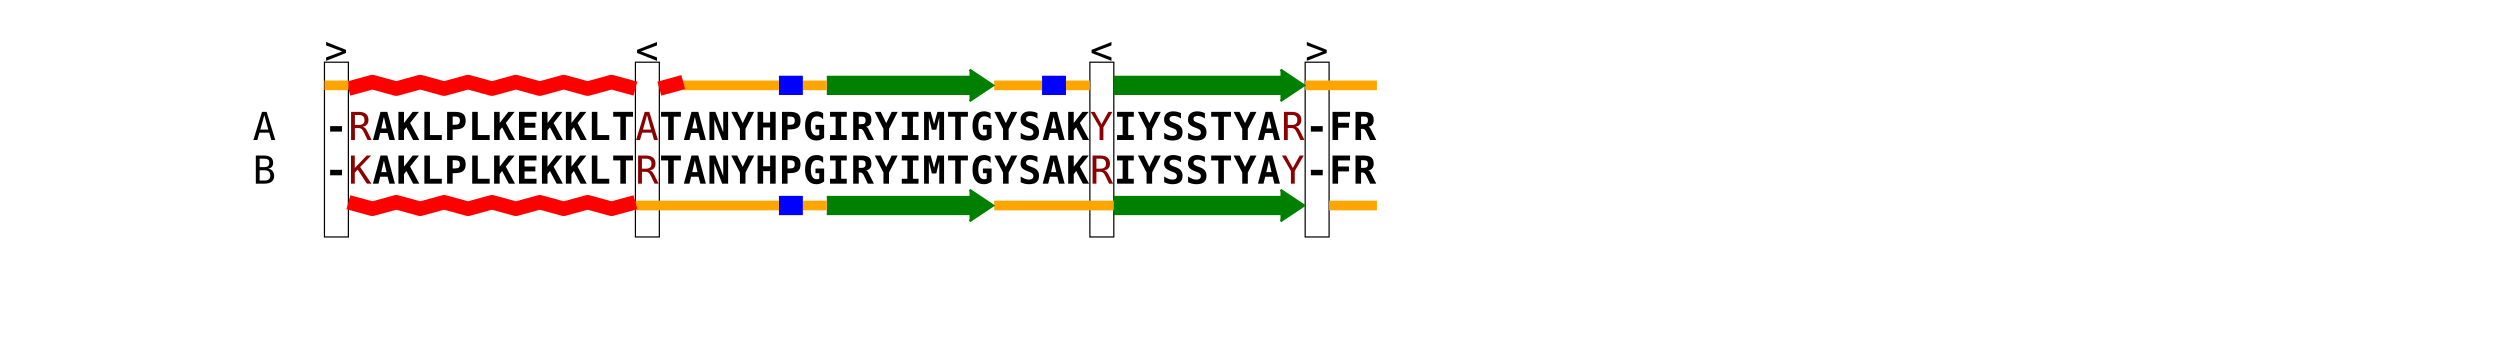
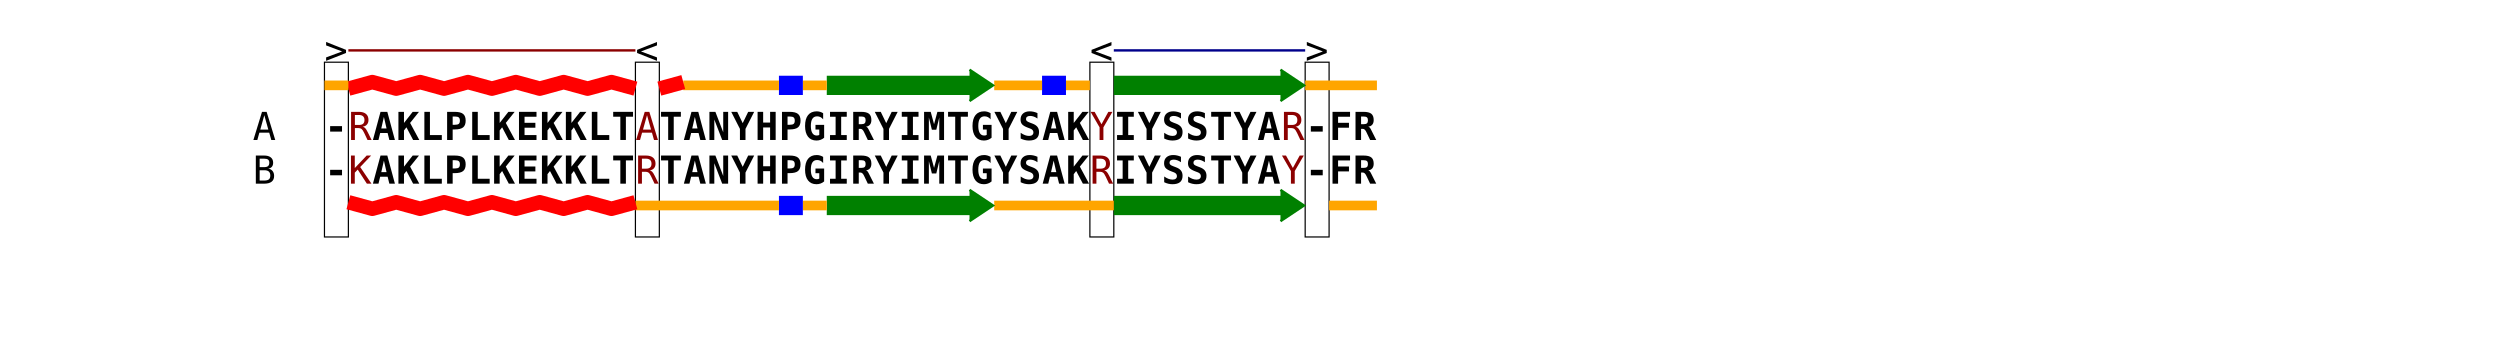
<svg xmlns="http://www.w3.org/2000/svg" xmlns:xlink="http://www.w3.org/1999/xlink" height="144pt" version="1.1" viewBox="0 0 1036.8 144" width="1036.8pt">
  <defs>
    <style type="text/css">*{stroke-linecap:butt;stroke-linejoin:round;}</style>
  </defs>
  <g id="figure_1">
    <g id="patch_1">
      <path d="M 0 144  L 1036.8 144  L 1036.8 0  L 0 0  z " style="fill:none;" />
    </g>
    <g id="axes_1">
      <g id="patch_2">
-         <path clip-path="url(#pa378496149)" d="M 134.56 98.276  L 144.48 98.276  L 144.48 25.796  L 134.56 25.796  z " style="fill:none;stroke:#000000;stroke-linejoin:miter;stroke-width:0.5;" />
+         <path clip-path="url(#pa47499e80f)" d="M 134.56 98.276  L 144.48 98.276  L 144.48 25.796  L 134.56 25.796  z " style="fill:none;stroke:#000000;stroke-linejoin:miter;stroke-width:0.5;" />
      </g>
      <g id="patch_3">
-         <path clip-path="url(#pa378496149)" d="M 263.52 98.276  L 273.44 98.276  L 273.44 25.796  L 263.52 25.796  z " style="fill:none;stroke:#000000;stroke-linejoin:miter;stroke-width:0.5;" />
+         <path clip-path="url(#pa47499e80f)" d="M 263.52 98.276  L 273.44 98.276  L 273.44 25.796  L 263.52 25.796  z " style="fill:none;stroke:#000000;stroke-linejoin:miter;stroke-width:0.5;" />
      </g>
      <g id="patch_4">
-         <path clip-path="url(#pa378496149)" d="M 452 98.276  L 461.92 98.276  L 461.92 25.796  L 452 25.796  z " style="fill:none;stroke:#000000;stroke-linejoin:miter;stroke-width:0.5;" />
+         <path clip-path="url(#pa47499e80f)" d="M 452 98.276  L 461.92 98.276  L 461.92 25.796  L 452 25.796  z " style="fill:none;stroke:#000000;stroke-linejoin:miter;stroke-width:0.5;" />
      </g>
      <g id="patch_5">
-         <path clip-path="url(#pa378496149)" d="M 541.28 98.276  L 551.2 98.276  L 551.2 25.796  L 541.28 25.796  z " style="fill:none;stroke:#000000;stroke-linejoin:miter;stroke-width:0.5;" />
+         <path clip-path="url(#pa47499e80f)" d="M 541.28 98.276  L 551.2 98.276  L 551.2 25.796  L 541.28 25.796  z " style="fill:none;stroke:#000000;stroke-linejoin:miter;stroke-width:0.5;" />
      </g>
      <g id="line2d_1">
-         <path clip-path="url(#pa378496149)" d="M 541.28 35.4  L 571.04 35.4  " style="fill:none;stroke:#ffa500;stroke-width:4;" />
+         <path clip-path="url(#pa47499e80f)" d="M 541.28 35.4  L 571.04 35.4  " style="fill:none;stroke:#ffa500;stroke-width:4;" />
      </g>
      <g id="line2d_2">
-         <path clip-path="url(#pa378496149)" d="M 461.92 35.4  L 531.36 35.4  " style="fill:none;stroke:#008000;stroke-width:8;" />
+         <path clip-path="url(#pa47499e80f)" d="M 461.92 35.4  L 531.36 35.4  " style="fill:none;stroke:#008000;stroke-width:8;" />
      </g>
      <g id="line2d_3">
-         <path clip-path="url(#pa378496149)" d="M 540.784 35.4  " style="fill:none;" />
+         <path clip-path="url(#pa47499e80f)" d="M 540.784 35.4  " style="fill:none;" />
        <defs>
-           <path d="M -9.75 6.5  L 0 0  L -9.75 -6.5  " id="m8d972de859" style="stroke:#008000;stroke-linejoin:miter;" />
+           <path d="M -9.75 6.5  L 0 0  L -9.75 -6.5  " id="mf17915b848" style="stroke:#008000;stroke-linejoin:miter;" />
        </defs>
-         <g clip-path="url(#pa378496149)">
-           <use style="fill:#008000;stroke:#008000;stroke-linejoin:miter;" x="540.784" xlink:href="#m8d972de859" y="35.4" />
+         <g clip-path="url(#pa47499e80f)">
+           <use style="fill:#008000;stroke:#008000;stroke-linejoin:miter;" x="540.784" xlink:href="#mf17915b848" y="35.4" />
        </g>
      </g>
      <g id="line2d_4">
-         <path clip-path="url(#pa378496149)" d="M 442.08 35.4  L 452 35.4  " style="fill:none;stroke:#ffa500;stroke-width:4;" />
+         <path clip-path="url(#pa47499e80f)" d="M 442.08 35.4  L 452 35.4  " style="fill:none;stroke:#ffa500;stroke-width:4;" />
      </g>
      <g id="line2d_5">
-         <path clip-path="url(#pa378496149)" d="M 432.16 35.4  L 442.08 35.4  " style="fill:none;stroke:#0000ff;stroke-width:8;" />
+         <path clip-path="url(#pa47499e80f)" d="M 432.16 35.4  L 442.08 35.4  " style="fill:none;stroke:#0000ff;stroke-width:8;" />
      </g>
      <g id="line2d_6">
-         <path clip-path="url(#pa378496149)" d="M 412.32 35.4  L 432.16 35.4  " style="fill:none;stroke:#ffa500;stroke-width:4;" />
+         <path clip-path="url(#pa47499e80f)" d="M 412.32 35.4  L 432.16 35.4  " style="fill:none;stroke:#ffa500;stroke-width:4;" />
      </g>
      <g id="line2d_7">
-         <path clip-path="url(#pa378496149)" d="M 342.88 35.4  L 402.4 35.4  " style="fill:none;stroke:#008000;stroke-width:8;" />
+         <path clip-path="url(#pa47499e80f)" d="M 342.88 35.4  L 402.4 35.4  " style="fill:none;stroke:#008000;stroke-width:8;" />
      </g>
      <g id="line2d_8">
-         <path clip-path="url(#pa378496149)" d="M 411.824 35.4  " style="fill:none;" />
-         <g clip-path="url(#pa378496149)">
-           <use style="fill:#008000;stroke:#008000;stroke-linejoin:miter;" x="411.824" xlink:href="#m8d972de859" y="35.4" />
+         <path clip-path="url(#pa47499e80f)" d="M 411.824 35.4  " style="fill:none;" />
+         <g clip-path="url(#pa47499e80f)">
+           <use style="fill:#008000;stroke:#008000;stroke-linejoin:miter;" x="411.824" xlink:href="#mf17915b848" y="35.4" />
        </g>
      </g>
      <g id="line2d_9">
-         <path clip-path="url(#pa378496149)" d="M 332.96 35.4  L 342.88 35.4  " style="fill:none;stroke:#ffa500;stroke-width:4;" />
+         <path clip-path="url(#pa47499e80f)" d="M 332.96 35.4  L 342.88 35.4  " style="fill:none;stroke:#ffa500;stroke-width:4;" />
      </g>
      <g id="line2d_10">
-         <path clip-path="url(#pa378496149)" d="M 323.04 35.4  L 332.96 35.4  " style="fill:none;stroke:#0000ff;stroke-width:8;" />
+         <path clip-path="url(#pa47499e80f)" d="M 323.04 35.4  L 332.96 35.4  " style="fill:none;stroke:#0000ff;stroke-width:8;" />
      </g>
      <g id="line2d_11">
-         <path clip-path="url(#pa378496149)" d="M 283.36 35.4  L 323.04 35.4  " style="fill:none;stroke:#ffa500;stroke-width:4;" />
+         <path clip-path="url(#pa47499e80f)" d="M 283.36 35.4  L 323.04 35.4  " style="fill:none;stroke:#ffa500;stroke-width:4;" />
      </g>
      <g id="line2d_12">
-         <path clip-path="url(#pa378496149)" d="M 283.36 34.041  L 273.44 36.759  " style="fill:none;stroke:#ff0000;stroke-width:6;" />
+         <path clip-path="url(#pa47499e80f)" d="M 283.36 34.041  L 273.44 36.759  " style="fill:none;stroke:#ff0000;stroke-width:6;" />
      </g>
      <g id="line2d_13">
-         <path clip-path="url(#pa378496149)" d="M 263.52 36.759  L 253.6 34.041  L 243.68 36.759  L 233.76 34.041  L 223.84 36.759  L 213.92 34.041  L 204 36.759  L 194.08 34.041  L 184.16 36.759  L 174.24 34.041  L 164.32 36.759  L 154.4 34.041  L 144.48 36.759  " style="fill:none;stroke:#ff0000;stroke-width:6;" />
+         <path clip-path="url(#pa47499e80f)" d="M 263.52 36.759  L 253.6 34.041  L 243.68 36.759  L 233.76 34.041  L 223.84 36.759  L 213.92 34.041  L 204 36.759  L 194.08 34.041  L 184.16 36.759  L 174.24 34.041  L 164.32 36.759  L 154.4 34.041  L 144.48 36.759  " style="fill:none;stroke:#ff0000;stroke-width:6;" />
      </g>
      <g id="line2d_14">
-         <path clip-path="url(#pa378496149)" d="M 134.56 35.4  L 144.48 35.4  " style="fill:none;stroke:#ffa500;stroke-width:4;" />
+         <path clip-path="url(#pa47499e80f)" d="M 134.56 35.4  L 144.48 35.4  " style="fill:none;stroke:#ffa500;stroke-width:4;" />
      </g>
      <g id="line2d_15">
-         <path clip-path="url(#pa378496149)" d="M 551.2 85.23  L 571.04 85.23  " style="fill:none;stroke:#ffa500;stroke-width:4;" />
+         <path clip-path="url(#pa47499e80f)" d="M 551.2 85.23  L 571.04 85.23  " style="fill:none;stroke:#ffa500;stroke-width:4;" />
      </g>
      <g id="line2d_16">
-         <path clip-path="url(#pa378496149)" d="M 461.92 85.23  L 531.36 85.23  " style="fill:none;stroke:#008000;stroke-width:8;" />
+         <path clip-path="url(#pa47499e80f)" d="M 461.92 85.23  L 531.36 85.23  " style="fill:none;stroke:#008000;stroke-width:8;" />
      </g>
      <g id="line2d_17">
-         <path clip-path="url(#pa378496149)" d="M 540.784 85.23  " style="fill:none;" />
-         <g clip-path="url(#pa378496149)">
-           <use style="fill:#008000;stroke:#008000;stroke-linejoin:miter;" x="540.784" xlink:href="#m8d972de859" y="85.23" />
+         <path clip-path="url(#pa47499e80f)" d="M 540.784 85.23  " style="fill:none;" />
+         <g clip-path="url(#pa47499e80f)">
+           <use style="fill:#008000;stroke:#008000;stroke-linejoin:miter;" x="540.784" xlink:href="#mf17915b848" y="85.23" />
        </g>
      </g>
      <g id="line2d_18">
-         <path clip-path="url(#pa378496149)" d="M 412.32 85.23  L 461.92 85.23  " style="fill:none;stroke:#ffa500;stroke-width:4;" />
+         <path clip-path="url(#pa47499e80f)" d="M 412.32 85.23  L 461.92 85.23  " style="fill:none;stroke:#ffa500;stroke-width:4;" />
      </g>
      <g id="line2d_19">
-         <path clip-path="url(#pa378496149)" d="M 342.88 85.23  L 402.4 85.23  " style="fill:none;stroke:#008000;stroke-width:8;" />
+         <path clip-path="url(#pa47499e80f)" d="M 342.88 85.23  L 402.4 85.23  " style="fill:none;stroke:#008000;stroke-width:8;" />
      </g>
      <g id="line2d_20">
-         <path clip-path="url(#pa378496149)" d="M 411.824 85.23  " style="fill:none;" />
-         <g clip-path="url(#pa378496149)">
-           <use style="fill:#008000;stroke:#008000;stroke-linejoin:miter;" x="411.824" xlink:href="#m8d972de859" y="85.23" />
+         <path clip-path="url(#pa47499e80f)" d="M 411.824 85.23  " style="fill:none;" />
+         <g clip-path="url(#pa47499e80f)">
+           <use style="fill:#008000;stroke:#008000;stroke-linejoin:miter;" x="411.824" xlink:href="#mf17915b848" y="85.23" />
        </g>
      </g>
      <g id="line2d_21">
-         <path clip-path="url(#pa378496149)" d="M 332.96 85.23  L 342.88 85.23  " style="fill:none;stroke:#ffa500;stroke-width:4;" />
+         <path clip-path="url(#pa47499e80f)" d="M 332.96 85.23  L 342.88 85.23  " style="fill:none;stroke:#ffa500;stroke-width:4;" />
      </g>
      <g id="line2d_22">
-         <path clip-path="url(#pa378496149)" d="M 323.04 85.23  L 332.96 85.23  " style="fill:none;stroke:#0000ff;stroke-width:8;" />
+         <path clip-path="url(#pa47499e80f)" d="M 323.04 85.23  L 332.96 85.23  " style="fill:none;stroke:#0000ff;stroke-width:8;" />
      </g>
      <g id="line2d_23">
-         <path clip-path="url(#pa378496149)" d="M 263.52 85.23  L 323.04 85.23  " style="fill:none;stroke:#ffa500;stroke-width:4;" />
+         <path clip-path="url(#pa47499e80f)" d="M 263.52 85.23  L 323.04 85.23  " style="fill:none;stroke:#ffa500;stroke-width:4;" />
      </g>
      <g id="line2d_24">
-         <path clip-path="url(#pa378496149)" d="M 263.52 83.871  L 253.6 86.589  L 243.68 83.871  L 233.76 86.589  L 223.84 83.871  L 213.92 86.589  L 204 83.871  L 194.08 86.589  L 184.16 83.871  L 174.24 86.589  L 164.32 83.871  L 154.4 86.589  L 144.48 83.871  " style="fill:none;stroke:#ff0000;stroke-width:6;" />
+         <path clip-path="url(#pa47499e80f)" d="M 263.52 83.871  L 253.6 86.589  L 243.68 83.871  L 233.76 86.589  L 223.84 83.871  L 213.92 86.589  L 204 83.871  L 194.08 86.589  L 184.16 83.871  L 174.24 86.589  L 164.32 83.871  L 154.4 86.589  L 144.48 83.871  " style="fill:none;stroke:#ff0000;stroke-width:6;" />
+       </g>
+       <g id="line2d_25">
+         <path clip-path="url(#pa47499e80f)" d="M 144.48 20.904  L 263.52 20.904  " style="fill:none;stroke:#8b0000;" />
+       </g>
+       <g id="line2d_26">
+         <path clip-path="url(#pa47499e80f)" d="M 461.92 20.904  L 541.28 20.904  " style="fill:none;stroke:#00008b;" />
      </g>
      <g id="text_1">
        <g transform="translate(104.8 58.05)scale(0.16 -0.16)">
          <defs>
            <path d="M 30.078 64.203  L 19.672 26.906  L 40.484 26.906  z M 24.125 72.906  L 36.078 72.906  L 58.406 0  L 48.188 0  L 42.828 19  L 17.281 19  L 12.016 0  L 1.812 0  z " id="DejaVuSansMono-65" />
          </defs>
          <use xlink:href="#DejaVuSansMono-65" />
        </g>
      </g>
      <g id="text_2">
        <g transform="translate(134.56 58.05)scale(0.16 -0.16)">
          <defs>
            <path d="M 14.703 35.891  L 45.516 35.891  L 45.516 21.688  L 14.703 21.688  z " id="DejaVuSansMono-Bold-45" />
          </defs>
          <use xlink:href="#DejaVuSansMono-Bold-45" />
        </g>
      </g>
      <g id="text_3">
        <g style="fill:#8b0000;" transform="translate(144.48 58.05)scale(0.16 -0.16)">
          <defs>
            <path d="M 37.109 34.422  Q 40.922 33.453 43.609 30.734  Q 46.297 28.031 50.297 19.922  L 60.203 0  L 49.609 0  L 40.922 18.406  Q 37.156 26.266 34.156 28.531  Q 31.156 30.812 26.312 30.812  L 16.891 30.812  L 16.891 0  L 6.984 0  L 6.984 72.906  L 27.297 72.906  Q 39.312 72.906 45.703 67.484  Q 52.094 62.062 52.094 51.812  Q 52.094 44.578 48.156 40.016  Q 44.234 35.453 37.109 34.422  z M 16.891 64.797  L 16.891 38.922  L 27.688 38.922  Q 34.766 38.922 38.234 42.094  Q 41.703 45.266 41.703 51.812  Q 41.703 58.109 38.016 61.453  Q 34.328 64.797 27.297 64.797  z " id="DejaVuSansMono-82" />
          </defs>
          <use xlink:href="#DejaVuSansMono-82" />
        </g>
      </g>
      <g id="text_4">
        <g transform="translate(154.4 58.05)scale(0.16 -0.16)">
          <defs>
            <path d="M 30.078 59.719  L 23.297 29.891  L 36.922 29.891  z M 21.297 72.906  L 38.922 72.906  L 58.594 0  L 44.188 0  L 39.703 18.016  L 20.406 18.016  L 16.016 0  L 1.609 0  z " id="DejaVuSansMono-Bold-65" />
          </defs>
          <use xlink:href="#DejaVuSansMono-Bold-65" />
        </g>
      </g>
      <g id="text_5">
        <g transform="translate(164.32 58.05)scale(0.16 -0.16)">
          <defs>
            <path d="M 5.719 72.906  L 20.125 72.906  L 20.125 44.094  L 42.672 72.906  L 58.984 72.906  L 35.984 44.188  L 59.812 0  L 43.797 0  L 26.516 32.812  L 20.125 24.703  L 20.125 0  L 5.719 0  z " id="DejaVuSansMono-Bold-75" />
          </defs>
          <use xlink:href="#DejaVuSansMono-Bold-75" />
        </g>
      </g>
      <g id="text_6">
        <g transform="translate(174.24 58.05)scale(0.16 -0.16)">
          <defs>
            <path d="M 10.984 0  L 10.984 72.906  L 25.391 72.906  L 25.391 12.703  L 56.203 12.703  L 56.203 0  z " id="DejaVuSansMono-Bold-76" />
          </defs>
          <use xlink:href="#DejaVuSansMono-Bold-76" />
        </g>
      </g>
      <g id="text_7">
        <g transform="translate(184.16 58.05)scale(0.16 -0.16)">
          <defs>
            <path d="M 22.312 60.797  L 22.312 39.406  L 28.219 39.406  Q 35.297 39.406 38.156 41.797  Q 41.016 44.188 41.016 50.094  Q 41.016 56 38.156 58.391  Q 35.297 60.797 28.219 60.797  z M 7.906 72.906  L 27.688 72.906  Q 42.781 72.906 49.391 67.531  Q 56 62.156 56 50.094  Q 56 38.031 49.391 32.656  Q 42.781 27.297 27.688 27.297  L 22.312 27.297  L 22.312 0  L 7.906 0  z " id="DejaVuSansMono-Bold-80" />
          </defs>
          <use xlink:href="#DejaVuSansMono-Bold-80" />
        </g>
      </g>
      <g id="text_8">
        <g transform="translate(194.08 58.05)scale(0.16 -0.16)">
          <use xlink:href="#DejaVuSansMono-Bold-76" />
        </g>
      </g>
      <g id="text_9">
        <g transform="translate(204 58.05)scale(0.16 -0.16)">
          <use xlink:href="#DejaVuSansMono-Bold-75" />
        </g>
      </g>
      <g id="text_10">
        <g transform="translate(213.92 58.05)scale(0.16 -0.16)">
          <defs>
            <path d="M 53.609 0  L 8.203 0  L 8.203 72.906  L 53.609 72.906  L 53.609 60.203  L 22.609 60.203  L 22.609 44.484  L 50.688 44.484  L 50.688 31.781  L 22.609 31.781  L 22.609 12.703  L 53.609 12.703  z " id="DejaVuSansMono-Bold-69" />
          </defs>
          <use xlink:href="#DejaVuSansMono-Bold-69" />
        </g>
      </g>
      <g id="text_11">
        <g transform="translate(223.84 58.05)scale(0.16 -0.16)">
          <use xlink:href="#DejaVuSansMono-Bold-75" />
        </g>
      </g>
      <g id="text_12">
        <g transform="translate(233.76 58.05)scale(0.16 -0.16)">
          <use xlink:href="#DejaVuSansMono-Bold-75" />
        </g>
      </g>
      <g id="text_13">
        <g transform="translate(243.68 58.05)scale(0.16 -0.16)">
          <use xlink:href="#DejaVuSansMono-Bold-76" />
        </g>
      </g>
      <g id="text_14">
        <g transform="translate(253.6 58.05)scale(0.16 -0.16)">
          <defs>
            <path d="M 37.312 0  L 22.906 0  L 22.906 60.297  L 4.391 60.297  L 4.391 72.906  L 55.812 72.906  L 55.812 60.297  L 37.312 60.297  z " id="DejaVuSansMono-Bold-84" />
          </defs>
          <use xlink:href="#DejaVuSansMono-Bold-84" />
        </g>
      </g>
      <g id="text_15">
        <g style="fill:#8b0000;" transform="translate(263.52 58.05)scale(0.16 -0.16)">
          <use xlink:href="#DejaVuSansMono-65" />
        </g>
      </g>
      <g id="text_16">
        <g transform="translate(273.44 58.05)scale(0.16 -0.16)">
          <use xlink:href="#DejaVuSansMono-Bold-84" />
        </g>
      </g>
      <g id="text_17">
        <g transform="translate(283.36 58.05)scale(0.16 -0.16)">
          <use xlink:href="#DejaVuSansMono-Bold-65" />
        </g>
      </g>
      <g id="text_18">
        <g transform="translate(293.28 58.05)scale(0.16 -0.16)">
          <defs>
            <path d="M 5.812 72.906  L 21.297 72.906  L 41.609 19.922  L 41.609 72.906  L 54.297 72.906  L 54.297 0  L 38.922 0  L 18.5 52.984  L 18.5 0  L 5.812 0  z " id="DejaVuSansMono-Bold-78" />
          </defs>
          <use xlink:href="#DejaVuSansMono-Bold-78" />
        </g>
      </g>
      <g id="text_19">
        <g transform="translate(303.2 58.05)scale(0.16 -0.16)">
          <defs>
            <path d="M 0.391 72.906  L 15.922 72.906  L 30.078 43.609  L 44.281 72.906  L 59.812 72.906  L 37.312 28.719  L 37.312 0  L 22.906 0  L 22.906 28.719  z " id="DejaVuSansMono-Bold-89" />
          </defs>
          <use xlink:href="#DejaVuSansMono-Bold-89" />
        </g>
      </g>
      <g id="text_20">
        <g transform="translate(313.12 58.05)scale(0.16 -0.16)">
          <defs>
            <path d="M 6.688 72.906  L 21.094 72.906  L 21.094 45.125  L 39.109 45.125  L 39.109 72.906  L 53.516 72.906  L 53.516 0  L 39.109 0  L 39.109 32.422  L 21.094 32.422  L 21.094 0  L 6.688 0  z " id="DejaVuSansMono-Bold-72" />
          </defs>
          <use xlink:href="#DejaVuSansMono-Bold-72" />
        </g>
      </g>
      <g id="text_21">
        <g transform="translate(323.04 58.05)scale(0.16 -0.16)">
          <use xlink:href="#DejaVuSansMono-Bold-80" />
        </g>
      </g>
      <g id="text_22">
        <g transform="translate(332.96 58.05)scale(0.16 -0.16)">
          <defs>
            <path d="M 42.578 13.188  L 42.578 27.094  L 32.719 27.094  L 32.719 39.203  L 55.172 39.203  L 55.172 5.812  Q 51.031 2.25 46.016 0.406  Q 41.016 -1.422 35.297 -1.422  Q 21.141 -1.422 13.422 8.422  Q 5.719 18.266 5.719 36.375  Q 5.719 54.781 13.5 64.5  Q 21.297 74.219 35.984 74.219  Q 40.375 74.219 44.625 72.969  Q 48.875 71.734 52.594 69.391  L 52.594 53.422  Q 49.562 57.328 45.625 59.297  Q 41.703 61.281 37.016 61.281  Q 28.812 61.281 24.75 55.094  Q 20.703 48.922 20.703 36.375  Q 20.703 24.219 24.609 17.875  Q 28.516 11.531 35.984 11.531  Q 38.234 11.531 39.891 11.938  Q 41.547 12.359 42.578 13.188  z " id="DejaVuSansMono-Bold-71" />
          </defs>
          <use xlink:href="#DejaVuSansMono-Bold-71" />
        </g>
      </g>
      <g id="text_23">
        <g transform="translate(342.88 58.05)scale(0.16 -0.16)">
          <defs>
            <path d="M 8.406 60.203  L 8.406 72.906  L 51.812 72.906  L 51.812 60.203  L 37.312 60.203  L 37.312 12.703  L 51.812 12.703  L 51.812 0  L 8.406 0  L 8.406 12.703  L 22.906 12.703  L 22.906 60.203  z " id="DejaVuSansMono-Bold-73" />
          </defs>
          <use xlink:href="#DejaVuSansMono-Bold-73" />
        </g>
      </g>
      <g id="text_24">
        <g transform="translate(352.8 58.05)scale(0.16 -0.16)">
          <defs>
            <path d="M 39.406 34.422  Q 41.547 33.984 43.141 32.391  Q 44.734 30.812 47.016 26.219  L 60.203 0  L 44.391 0  L 35.594 18.406  Q 35.203 19.188 34.578 20.562  Q 30.719 28.812 25.484 28.812  L 20.906 28.812  L 20.906 0  L 6.5 0  L 6.5 72.906  L 27.297 72.906  Q 41.359 72.906 47.484 67.922  Q 53.609 62.938 53.609 51.703  Q 53.609 44.188 49.953 39.734  Q 46.297 35.297 39.406 34.422  z M 20.906 60.797  L 20.906 40.922  L 27.688 40.922  Q 33.594 40.922 36.156 43.234  Q 38.719 45.562 38.719 50.875  Q 38.719 56.203 36.172 58.5  Q 33.641 60.797 27.688 60.797  z " id="DejaVuSansMono-Bold-82" />
          </defs>
          <use xlink:href="#DejaVuSansMono-Bold-82" />
        </g>
      </g>
      <g id="text_25">
        <g transform="translate(362.72 58.05)scale(0.16 -0.16)">
          <use xlink:href="#DejaVuSansMono-Bold-89" />
        </g>
      </g>
      <g id="text_26">
        <g transform="translate(372.64 58.05)scale(0.16 -0.16)">
          <use xlink:href="#DejaVuSansMono-Bold-73" />
        </g>
      </g>
      <g id="text_27">
        <g transform="translate(382.56 58.05)scale(0.16 -0.16)">
          <defs>
            <path d="M 4.203 72.906  L 21.391 72.906  L 30.078 40.922  L 38.719 72.906  L 56 72.906  L 56 0  L 43.609 0  L 43.609 58.406  L 35.891 26.516  L 24.422 26.516  L 16.609 58.406  L 16.609 0  L 4.203 0  z " id="DejaVuSansMono-Bold-77" />
          </defs>
          <use xlink:href="#DejaVuSansMono-Bold-77" />
        </g>
      </g>
      <g id="text_28">
        <g transform="translate(392.48 58.05)scale(0.16 -0.16)">
          <use xlink:href="#DejaVuSansMono-Bold-84" />
        </g>
      </g>
      <g id="text_29">
        <g transform="translate(402.4 58.05)scale(0.16 -0.16)">
          <use xlink:href="#DejaVuSansMono-Bold-71" />
        </g>
      </g>
      <g id="text_30">
        <g transform="translate(412.32 58.05)scale(0.16 -0.16)">
          <use xlink:href="#DejaVuSansMono-Bold-89" />
        </g>
      </g>
      <g id="text_31">
        <g transform="translate(422.24 58.05)scale(0.16 -0.16)">
          <defs>
            <path d="M 24.906 31.984  Q 14.016 36.141 10.156 40.703  Q 6.297 45.266 6.297 52.984  Q 6.297 62.891 12.641 68.547  Q 19 74.219 30.078 74.219  Q 35.109 74.219 40.141 73.062  Q 45.172 71.922 50.094 69.672  L 50.094 55.609  Q 45.453 58.891 40.672 60.594  Q 35.891 62.312 31.203 62.312  Q 25.984 62.312 23.188 60.203  Q 20.406 58.109 20.406 54.203  Q 20.406 51.172 22.438 49.188  Q 24.469 47.219 30.906 44.828  L 37.109 42.484  Q 45.906 39.266 50.047 33.938  Q 54.203 28.609 54.203 20.516  Q 54.203 9.469 47.672 4.016  Q 41.156 -1.422 27.984 -1.422  Q 22.562 -1.422 17.109 -0.125  Q 11.672 1.172 6.594 3.719  L 6.594 18.609  Q 12.359 14.5 17.75 12.5  Q 23.141 10.5 28.422 10.5  Q 33.734 10.5 36.656 12.906  Q 39.594 15.328 39.594 19.672  Q 39.594 22.953 37.641 25.406  Q 35.688 27.875 31.984 29.297  z " id="DejaVuSansMono-Bold-83" />
          </defs>
          <use xlink:href="#DejaVuSansMono-Bold-83" />
        </g>
      </g>
      <g id="text_32">
        <g transform="translate(432.16 58.05)scale(0.16 -0.16)">
          <use xlink:href="#DejaVuSansMono-Bold-65" />
        </g>
      </g>
      <g id="text_33">
        <g transform="translate(442.08 58.05)scale(0.16 -0.16)">
          <use xlink:href="#DejaVuSansMono-Bold-75" />
        </g>
      </g>
      <g id="text_34">
        <g style="fill:#8b0000;" transform="translate(452 58.05)scale(0.16 -0.16)">
          <defs>
            <path d="M 1.812 72.906  L 12.312 72.906  L 30.078 40.719  L 47.797 72.906  L 58.406 72.906  L 35.016 32.719  L 35.016 0  L 25.094 0  L 25.094 32.719  z " id="DejaVuSansMono-89" />
          </defs>
          <use xlink:href="#DejaVuSansMono-89" />
        </g>
      </g>
      <g id="text_35">
        <g transform="translate(461.92 58.05)scale(0.16 -0.16)">
          <use xlink:href="#DejaVuSansMono-Bold-73" />
        </g>
      </g>
      <g id="text_36">
        <g transform="translate(471.84 58.05)scale(0.16 -0.16)">
          <use xlink:href="#DejaVuSansMono-Bold-89" />
        </g>
      </g>
      <g id="text_37">
        <g transform="translate(481.76 58.05)scale(0.16 -0.16)">
          <use xlink:href="#DejaVuSansMono-Bold-83" />
        </g>
      </g>
      <g id="text_38">
        <g transform="translate(491.68 58.05)scale(0.16 -0.16)">
          <use xlink:href="#DejaVuSansMono-Bold-83" />
        </g>
      </g>
      <g id="text_39">
        <g transform="translate(501.6 58.05)scale(0.16 -0.16)">
          <use xlink:href="#DejaVuSansMono-Bold-84" />
        </g>
      </g>
      <g id="text_40">
        <g transform="translate(511.52 58.05)scale(0.16 -0.16)">
          <use xlink:href="#DejaVuSansMono-Bold-89" />
        </g>
      </g>
      <g id="text_41">
        <g transform="translate(521.44 58.05)scale(0.16 -0.16)">
          <use xlink:href="#DejaVuSansMono-Bold-65" />
        </g>
      </g>
      <g id="text_42">
        <g style="fill:#8b0000;" transform="translate(531.36 58.05)scale(0.16 -0.16)">
          <use xlink:href="#DejaVuSansMono-82" />
        </g>
      </g>
      <g id="text_43">
        <g transform="translate(541.28 58.05)scale(0.16 -0.16)">
          <use xlink:href="#DejaVuSansMono-Bold-45" />
        </g>
      </g>
      <g id="text_44">
        <g transform="translate(551.2 58.05)scale(0.16 -0.16)">
          <defs>
            <path d="M 54.297 60.203  L 23.297 60.203  L 23.297 44.484  L 51.516 44.484  L 51.516 31.781  L 23.297 31.781  L 23.297 0  L 8.891 0  L 8.891 72.906  L 54.297 72.906  z " id="DejaVuSansMono-Bold-70" />
          </defs>
          <use xlink:href="#DejaVuSansMono-Bold-70" />
        </g>
      </g>
      <g id="text_45">
        <g transform="translate(561.12 58.05)scale(0.16 -0.16)">
          <use xlink:href="#DejaVuSansMono-Bold-82" />
        </g>
      </g>
      <g id="text_46">
        <g transform="translate(104.8 76.17)scale(0.16 -0.16)">
          <defs>
            <path d="M 18.016 34.812  L 18.016 8.109  L 29.688 8.109  Q 38.281 8.109 41.938 11.109  Q 45.609 14.109 45.609 21  Q 45.609 28.125 41.75 31.469  Q 37.891 34.812 29.688 34.812  z M 18.016 64.797  L 18.016 42.828  L 29.5 42.828  Q 36.625 42.828 39.812 45.562  Q 43.016 48.297 43.016 54.391  Q 43.016 59.906 39.859 62.344  Q 36.719 64.797 29.5 64.797  z M 8.109 72.906  L 29.688 72.906  Q 40.875 72.906 46.922 68.062  Q 52.984 63.234 52.984 54.391  Q 52.984 47.703 49.781 43.844  Q 46.578 39.984 40.188 39.016  Q 47.359 37.938 51.438 32.875  Q 55.516 27.828 55.516 20.016  Q 55.516 10.109 49.016 5.047  Q 42.531 0 29.688 0  L 8.109 0  z " id="DejaVuSansMono-66" />
          </defs>
          <use xlink:href="#DejaVuSansMono-66" />
        </g>
      </g>
      <g id="text_47">
        <g transform="translate(134.56 76.17)scale(0.16 -0.16)">
          <use xlink:href="#DejaVuSansMono-Bold-45" />
        </g>
      </g>
      <g id="text_48">
        <g style="fill:#8b0000;" transform="translate(144.48 76.17)scale(0.16 -0.16)">
          <defs>
            <path d="M 6.688 72.906  L 16.609 72.906  L 16.609 40.484  L 47.406 72.906  L 58.984 72.906  L 30.609 43.109  L 59.812 0  L 47.906 0  L 24.125 36.531  L 16.609 28.516  L 16.609 0  L 6.688 0  z " id="DejaVuSansMono-75" />
          </defs>
          <use xlink:href="#DejaVuSansMono-75" />
        </g>
      </g>
      <g id="text_49">
        <g transform="translate(154.4 76.17)scale(0.16 -0.16)">
          <use xlink:href="#DejaVuSansMono-Bold-65" />
        </g>
      </g>
      <g id="text_50">
        <g transform="translate(164.32 76.17)scale(0.16 -0.16)">
          <use xlink:href="#DejaVuSansMono-Bold-75" />
        </g>
      </g>
      <g id="text_51">
        <g transform="translate(174.24 76.17)scale(0.16 -0.16)">
          <use xlink:href="#DejaVuSansMono-Bold-76" />
        </g>
      </g>
      <g id="text_52">
        <g transform="translate(184.16 76.17)scale(0.16 -0.16)">
          <use xlink:href="#DejaVuSansMono-Bold-80" />
        </g>
      </g>
      <g id="text_53">
        <g transform="translate(194.08 76.17)scale(0.16 -0.16)">
          <use xlink:href="#DejaVuSansMono-Bold-76" />
        </g>
      </g>
      <g id="text_54">
        <g transform="translate(204 76.17)scale(0.16 -0.16)">
          <use xlink:href="#DejaVuSansMono-Bold-75" />
        </g>
      </g>
      <g id="text_55">
        <g transform="translate(213.92 76.17)scale(0.16 -0.16)">
          <use xlink:href="#DejaVuSansMono-Bold-69" />
        </g>
      </g>
      <g id="text_56">
        <g transform="translate(223.84 76.17)scale(0.16 -0.16)">
          <use xlink:href="#DejaVuSansMono-Bold-75" />
        </g>
      </g>
      <g id="text_57">
        <g transform="translate(233.76 76.17)scale(0.16 -0.16)">
          <use xlink:href="#DejaVuSansMono-Bold-75" />
        </g>
      </g>
      <g id="text_58">
        <g transform="translate(243.68 76.17)scale(0.16 -0.16)">
          <use xlink:href="#DejaVuSansMono-Bold-76" />
        </g>
      </g>
      <g id="text_59">
        <g transform="translate(253.6 76.17)scale(0.16 -0.16)">
          <use xlink:href="#DejaVuSansMono-Bold-84" />
        </g>
      </g>
      <g id="text_60">
        <g style="fill:#8b0000;" transform="translate(263.52 76.17)scale(0.16 -0.16)">
          <use xlink:href="#DejaVuSansMono-82" />
        </g>
      </g>
      <g id="text_61">
        <g transform="translate(273.44 76.17)scale(0.16 -0.16)">
          <use xlink:href="#DejaVuSansMono-Bold-84" />
        </g>
      </g>
      <g id="text_62">
        <g transform="translate(283.36 76.17)scale(0.16 -0.16)">
          <use xlink:href="#DejaVuSansMono-Bold-65" />
        </g>
      </g>
      <g id="text_63">
        <g transform="translate(293.28 76.17)scale(0.16 -0.16)">
          <use xlink:href="#DejaVuSansMono-Bold-78" />
        </g>
      </g>
      <g id="text_64">
        <g transform="translate(303.2 76.17)scale(0.16 -0.16)">
          <use xlink:href="#DejaVuSansMono-Bold-89" />
        </g>
      </g>
      <g id="text_65">
        <g transform="translate(313.12 76.17)scale(0.16 -0.16)">
          <use xlink:href="#DejaVuSansMono-Bold-72" />
        </g>
      </g>
      <g id="text_66">
        <g transform="translate(323.04 76.17)scale(0.16 -0.16)">
          <use xlink:href="#DejaVuSansMono-Bold-80" />
        </g>
      </g>
      <g id="text_67">
        <g transform="translate(332.96 76.17)scale(0.16 -0.16)">
          <use xlink:href="#DejaVuSansMono-Bold-71" />
        </g>
      </g>
      <g id="text_68">
        <g transform="translate(342.88 76.17)scale(0.16 -0.16)">
          <use xlink:href="#DejaVuSansMono-Bold-73" />
        </g>
      </g>
      <g id="text_69">
        <g transform="translate(352.8 76.17)scale(0.16 -0.16)">
          <use xlink:href="#DejaVuSansMono-Bold-82" />
        </g>
      </g>
      <g id="text_70">
        <g transform="translate(362.72 76.17)scale(0.16 -0.16)">
          <use xlink:href="#DejaVuSansMono-Bold-89" />
        </g>
      </g>
      <g id="text_71">
        <g transform="translate(372.64 76.17)scale(0.16 -0.16)">
          <use xlink:href="#DejaVuSansMono-Bold-73" />
        </g>
      </g>
      <g id="text_72">
        <g transform="translate(382.56 76.17)scale(0.16 -0.16)">
          <use xlink:href="#DejaVuSansMono-Bold-77" />
        </g>
      </g>
      <g id="text_73">
        <g transform="translate(392.48 76.17)scale(0.16 -0.16)">
          <use xlink:href="#DejaVuSansMono-Bold-84" />
        </g>
      </g>
      <g id="text_74">
        <g transform="translate(402.4 76.17)scale(0.16 -0.16)">
          <use xlink:href="#DejaVuSansMono-Bold-71" />
        </g>
      </g>
      <g id="text_75">
        <g transform="translate(412.32 76.17)scale(0.16 -0.16)">
          <use xlink:href="#DejaVuSansMono-Bold-89" />
        </g>
      </g>
      <g id="text_76">
        <g transform="translate(422.24 76.17)scale(0.16 -0.16)">
          <use xlink:href="#DejaVuSansMono-Bold-83" />
        </g>
      </g>
      <g id="text_77">
        <g transform="translate(432.16 76.17)scale(0.16 -0.16)">
          <use xlink:href="#DejaVuSansMono-Bold-65" />
        </g>
      </g>
      <g id="text_78">
        <g transform="translate(442.08 76.17)scale(0.16 -0.16)">
          <use xlink:href="#DejaVuSansMono-Bold-75" />
        </g>
      </g>
      <g id="text_79">
        <g style="fill:#8b0000;" transform="translate(452 76.17)scale(0.16 -0.16)">
          <use xlink:href="#DejaVuSansMono-82" />
        </g>
      </g>
      <g id="text_80">
        <g transform="translate(461.92 76.17)scale(0.16 -0.16)">
          <use xlink:href="#DejaVuSansMono-Bold-73" />
        </g>
      </g>
      <g id="text_81">
        <g transform="translate(471.84 76.17)scale(0.16 -0.16)">
          <use xlink:href="#DejaVuSansMono-Bold-89" />
        </g>
      </g>
      <g id="text_82">
        <g transform="translate(481.76 76.17)scale(0.16 -0.16)">
          <use xlink:href="#DejaVuSansMono-Bold-83" />
        </g>
      </g>
      <g id="text_83">
        <g transform="translate(491.68 76.17)scale(0.16 -0.16)">
          <use xlink:href="#DejaVuSansMono-Bold-83" />
        </g>
      </g>
      <g id="text_84">
        <g transform="translate(501.6 76.17)scale(0.16 -0.16)">
          <use xlink:href="#DejaVuSansMono-Bold-84" />
        </g>
      </g>
      <g id="text_85">
        <g transform="translate(511.52 76.17)scale(0.16 -0.16)">
          <use xlink:href="#DejaVuSansMono-Bold-89" />
        </g>
      </g>
      <g id="text_86">
        <g transform="translate(521.44 76.17)scale(0.16 -0.16)">
          <use xlink:href="#DejaVuSansMono-Bold-65" />
        </g>
      </g>
      <g id="text_87">
        <g style="fill:#8b0000;" transform="translate(531.36 76.17)scale(0.16 -0.16)">
          <use xlink:href="#DejaVuSansMono-89" />
        </g>
      </g>
      <g id="text_88">
        <g transform="translate(541.28 76.17)scale(0.16 -0.16)">
          <use xlink:href="#DejaVuSansMono-Bold-45" />
        </g>
      </g>
      <g id="text_89">
        <g transform="translate(551.2 76.17)scale(0.16 -0.16)">
          <use xlink:href="#DejaVuSansMono-Bold-70" />
        </g>
      </g>
      <g id="text_90">
        <g transform="translate(561.12 76.17)scale(0.16 -0.16)">
          <use xlink:href="#DejaVuSansMono-Bold-82" />
        </g>
      </g>
      <g id="text_91">
        <g transform="translate(134.56 26.34)scale(0.16 -0.16)">
          <defs>
            <path d="M 4.297 46.922  L 4.297 55.812  L 55.906 35.406  L 55.906 27.297  L 4.297 6.891  L 4.297 15.828  L 45.797 31.297  z " id="DejaVuSansMono-62" />
          </defs>
          <use xlink:href="#DejaVuSansMono-62" />
        </g>
      </g>
      <g id="text_92">
        <g transform="translate(144.48 26.34)scale(0.16 -0.16)">
          <defs>
            <path id="DejaVuSansMono-32" />
          </defs>
          <use xlink:href="#DejaVuSansMono-32" />
        </g>
      </g>
      <g id="text_93">
        <g transform="translate(154.4 26.34)scale(0.16 -0.16)">
          <use xlink:href="#DejaVuSansMono-32" />
        </g>
      </g>
      <g id="text_94">
        <g transform="translate(164.32 26.34)scale(0.16 -0.16)">
          <use xlink:href="#DejaVuSansMono-32" />
        </g>
      </g>
      <g id="text_95">
        <g transform="translate(174.24 26.34)scale(0.16 -0.16)">
          <use xlink:href="#DejaVuSansMono-32" />
        </g>
      </g>
      <g id="text_96">
        <g transform="translate(184.16 26.34)scale(0.16 -0.16)">
          <use xlink:href="#DejaVuSansMono-32" />
        </g>
      </g>
      <g id="text_97">
        <g transform="translate(194.08 26.34)scale(0.16 -0.16)">
          <use xlink:href="#DejaVuSansMono-32" />
        </g>
      </g>
      <g id="text_98">
        <g transform="translate(204 26.34)scale(0.16 -0.16)">
          <use xlink:href="#DejaVuSansMono-32" />
        </g>
      </g>
      <g id="text_99">
        <g transform="translate(213.92 26.34)scale(0.16 -0.16)">
          <use xlink:href="#DejaVuSansMono-32" />
        </g>
      </g>
      <g id="text_100">
        <g transform="translate(223.84 26.34)scale(0.16 -0.16)">
          <use xlink:href="#DejaVuSansMono-32" />
        </g>
      </g>
      <g id="text_101">
        <g transform="translate(233.76 26.34)scale(0.16 -0.16)">
          <use xlink:href="#DejaVuSansMono-32" />
        </g>
      </g>
      <g id="text_102">
        <g transform="translate(243.68 26.34)scale(0.16 -0.16)">
          <use xlink:href="#DejaVuSansMono-32" />
        </g>
      </g>
      <g id="text_103">
        <g transform="translate(253.6 26.34)scale(0.16 -0.16)">
          <use xlink:href="#DejaVuSansMono-32" />
        </g>
      </g>
      <g id="text_104">
        <g transform="translate(263.52 26.34)scale(0.16 -0.16)">
          <defs>
            <path d="M 55.906 46.922  L 14.406 31.297  L 55.906 15.828  L 55.906 6.891  L 4.297 27.297  L 4.297 35.406  L 55.906 55.812  z " id="DejaVuSansMono-60" />
          </defs>
          <use xlink:href="#DejaVuSansMono-60" />
        </g>
      </g>
      <g id="text_105">
        <g transform="translate(273.44 26.34)scale(0.16 -0.16)">
          <use xlink:href="#DejaVuSansMono-32" />
        </g>
      </g>
      <g id="text_106">
        <g transform="translate(283.36 26.34)scale(0.16 -0.16)">
          <use xlink:href="#DejaVuSansMono-32" />
        </g>
      </g>
      <g id="text_107">
        <g transform="translate(293.28 26.34)scale(0.16 -0.16)">
          <use xlink:href="#DejaVuSansMono-32" />
        </g>
      </g>
      <g id="text_108">
        <g transform="translate(303.2 26.34)scale(0.16 -0.16)">
          <use xlink:href="#DejaVuSansMono-32" />
        </g>
      </g>
      <g id="text_109">
        <g transform="translate(313.12 26.34)scale(0.16 -0.16)">
          <use xlink:href="#DejaVuSansMono-32" />
        </g>
      </g>
      <g id="text_110">
        <g transform="translate(323.04 26.34)scale(0.16 -0.16)">
          <use xlink:href="#DejaVuSansMono-32" />
        </g>
      </g>
      <g id="text_111">
        <g transform="translate(332.96 26.34)scale(0.16 -0.16)">
          <use xlink:href="#DejaVuSansMono-32" />
        </g>
      </g>
      <g id="text_112">
        <g transform="translate(342.88 26.34)scale(0.16 -0.16)">
          <use xlink:href="#DejaVuSansMono-32" />
        </g>
      </g>
      <g id="text_113">
        <g transform="translate(352.8 26.34)scale(0.16 -0.16)">
          <use xlink:href="#DejaVuSansMono-32" />
        </g>
      </g>
      <g id="text_114">
        <g transform="translate(362.72 26.34)scale(0.16 -0.16)">
          <use xlink:href="#DejaVuSansMono-32" />
        </g>
      </g>
      <g id="text_115">
        <g transform="translate(372.64 26.34)scale(0.16 -0.16)">
          <use xlink:href="#DejaVuSansMono-32" />
        </g>
      </g>
      <g id="text_116">
        <g transform="translate(382.56 26.34)scale(0.16 -0.16)">
          <use xlink:href="#DejaVuSansMono-32" />
        </g>
      </g>
      <g id="text_117">
        <g transform="translate(392.48 26.34)scale(0.16 -0.16)">
          <use xlink:href="#DejaVuSansMono-32" />
        </g>
      </g>
      <g id="text_118">
        <g transform="translate(402.4 26.34)scale(0.16 -0.16)">
          <use xlink:href="#DejaVuSansMono-32" />
        </g>
      </g>
      <g id="text_119">
        <g transform="translate(412.32 26.34)scale(0.16 -0.16)">
          <use xlink:href="#DejaVuSansMono-32" />
        </g>
      </g>
      <g id="text_120">
        <g transform="translate(422.24 26.34)scale(0.16 -0.16)">
          <use xlink:href="#DejaVuSansMono-32" />
        </g>
      </g>
      <g id="text_121">
        <g transform="translate(432.16 26.34)scale(0.16 -0.16)">
          <use xlink:href="#DejaVuSansMono-32" />
        </g>
      </g>
      <g id="text_122">
        <g transform="translate(442.08 26.34)scale(0.16 -0.16)">
          <use xlink:href="#DejaVuSansMono-32" />
        </g>
      </g>
      <g id="text_123">
        <g transform="translate(452 26.34)scale(0.16 -0.16)">
          <use xlink:href="#DejaVuSansMono-60" />
        </g>
      </g>
      <g id="text_124">
        <g transform="translate(461.92 26.34)scale(0.16 -0.16)">
          <use xlink:href="#DejaVuSansMono-32" />
        </g>
      </g>
      <g id="text_125">
        <g transform="translate(471.84 26.34)scale(0.16 -0.16)">
          <use xlink:href="#DejaVuSansMono-32" />
        </g>
      </g>
      <g id="text_126">
        <g transform="translate(481.76 26.34)scale(0.16 -0.16)">
          <use xlink:href="#DejaVuSansMono-32" />
        </g>
      </g>
      <g id="text_127">
        <g transform="translate(491.68 26.34)scale(0.16 -0.16)">
          <use xlink:href="#DejaVuSansMono-32" />
        </g>
      </g>
      <g id="text_128">
        <g transform="translate(501.6 26.34)scale(0.16 -0.16)">
          <use xlink:href="#DejaVuSansMono-32" />
        </g>
      </g>
      <g id="text_129">
        <g transform="translate(511.52 26.34)scale(0.16 -0.16)">
          <use xlink:href="#DejaVuSansMono-32" />
        </g>
      </g>
      <g id="text_130">
        <g transform="translate(521.44 26.34)scale(0.16 -0.16)">
          <use xlink:href="#DejaVuSansMono-32" />
        </g>
      </g>
      <g id="text_131">
        <g transform="translate(531.36 26.34)scale(0.16 -0.16)">
          <use xlink:href="#DejaVuSansMono-32" />
        </g>
      </g>
      <g id="text_132">
        <g transform="translate(541.28 26.34)scale(0.16 -0.16)">
          <use xlink:href="#DejaVuSansMono-62" />
        </g>
      </g>
      <g id="text_133">
        <g transform="translate(551.2 26.34)scale(0.16 -0.16)">
          <use xlink:href="#DejaVuSansMono-32" />
        </g>
      </g>
      <g id="text_134">
        <g transform="translate(561.12 26.34)scale(0.16 -0.16)">
          <use xlink:href="#DejaVuSansMono-32" />
        </g>
      </g>
      <g id="text_135">
        <g transform="translate(134.56 107.88)scale(0.16 -0.16)">
          <use xlink:href="#DejaVuSansMono-32" />
        </g>
      </g>
      <g id="text_136">
        <g transform="translate(144.48 107.88)scale(0.16 -0.16)">
          <use xlink:href="#DejaVuSansMono-32" />
        </g>
      </g>
      <g id="text_137">
        <g transform="translate(154.4 107.88)scale(0.16 -0.16)">
          <use xlink:href="#DejaVuSansMono-32" />
        </g>
      </g>
      <g id="text_138">
        <g transform="translate(164.32 107.88)scale(0.16 -0.16)">
          <use xlink:href="#DejaVuSansMono-32" />
        </g>
      </g>
      <g id="text_139">
        <g transform="translate(174.24 107.88)scale(0.16 -0.16)">
          <use xlink:href="#DejaVuSansMono-32" />
        </g>
      </g>
      <g id="text_140">
        <g transform="translate(184.16 107.88)scale(0.16 -0.16)">
          <use xlink:href="#DejaVuSansMono-32" />
        </g>
      </g>
      <g id="text_141">
        <g transform="translate(194.08 107.88)scale(0.16 -0.16)">
          <use xlink:href="#DejaVuSansMono-32" />
        </g>
      </g>
      <g id="text_142">
        <g transform="translate(204 107.88)scale(0.16 -0.16)">
          <use xlink:href="#DejaVuSansMono-32" />
        </g>
      </g>
      <g id="text_143">
        <g transform="translate(213.92 107.88)scale(0.16 -0.16)">
          <use xlink:href="#DejaVuSansMono-32" />
        </g>
      </g>
      <g id="text_144">
        <g transform="translate(223.84 107.88)scale(0.16 -0.16)">
          <use xlink:href="#DejaVuSansMono-32" />
        </g>
      </g>
      <g id="text_145">
        <g transform="translate(233.76 107.88)scale(0.16 -0.16)">
          <use xlink:href="#DejaVuSansMono-32" />
        </g>
      </g>
      <g id="text_146">
        <g transform="translate(243.68 107.88)scale(0.16 -0.16)">
          <use xlink:href="#DejaVuSansMono-32" />
        </g>
      </g>
      <g id="text_147">
        <g transform="translate(253.6 107.88)scale(0.16 -0.16)">
          <use xlink:href="#DejaVuSansMono-32" />
        </g>
      </g>
      <g id="text_148">
        <g transform="translate(263.52 107.88)scale(0.16 -0.16)">
          <use xlink:href="#DejaVuSansMono-32" />
        </g>
      </g>
      <g id="text_149">
        <g transform="translate(273.44 107.88)scale(0.16 -0.16)">
          <use xlink:href="#DejaVuSansMono-32" />
        </g>
      </g>
      <g id="text_150">
        <g transform="translate(283.36 107.88)scale(0.16 -0.16)">
          <use xlink:href="#DejaVuSansMono-32" />
        </g>
      </g>
      <g id="text_151">
        <g transform="translate(293.28 107.88)scale(0.16 -0.16)">
          <use xlink:href="#DejaVuSansMono-32" />
        </g>
      </g>
      <g id="text_152">
        <g transform="translate(303.2 107.88)scale(0.16 -0.16)">
          <use xlink:href="#DejaVuSansMono-32" />
        </g>
      </g>
      <g id="text_153">
        <g transform="translate(313.12 107.88)scale(0.16 -0.16)">
          <use xlink:href="#DejaVuSansMono-32" />
        </g>
      </g>
      <g id="text_154">
        <g transform="translate(323.04 107.88)scale(0.16 -0.16)">
          <use xlink:href="#DejaVuSansMono-32" />
        </g>
      </g>
      <g id="text_155">
        <g transform="translate(332.96 107.88)scale(0.16 -0.16)">
          <use xlink:href="#DejaVuSansMono-32" />
        </g>
      </g>
      <g id="text_156">
        <g transform="translate(342.88 107.88)scale(0.16 -0.16)">
          <use xlink:href="#DejaVuSansMono-32" />
        </g>
      </g>
      <g id="text_157">
        <g transform="translate(352.8 107.88)scale(0.16 -0.16)">
          <use xlink:href="#DejaVuSansMono-32" />
        </g>
      </g>
      <g id="text_158">
        <g transform="translate(362.72 107.88)scale(0.16 -0.16)">
          <use xlink:href="#DejaVuSansMono-32" />
        </g>
      </g>
      <g id="text_159">
        <g transform="translate(372.64 107.88)scale(0.16 -0.16)">
          <use xlink:href="#DejaVuSansMono-32" />
        </g>
      </g>
      <g id="text_160">
        <g transform="translate(382.56 107.88)scale(0.16 -0.16)">
          <use xlink:href="#DejaVuSansMono-32" />
        </g>
      </g>
      <g id="text_161">
        <g transform="translate(392.48 107.88)scale(0.16 -0.16)">
          <use xlink:href="#DejaVuSansMono-32" />
        </g>
      </g>
      <g id="text_162">
        <g transform="translate(402.4 107.88)scale(0.16 -0.16)">
          <use xlink:href="#DejaVuSansMono-32" />
        </g>
      </g>
      <g id="text_163">
        <g transform="translate(412.32 107.88)scale(0.16 -0.16)">
          <use xlink:href="#DejaVuSansMono-32" />
        </g>
      </g>
      <g id="text_164">
        <g transform="translate(422.24 107.88)scale(0.16 -0.16)">
          <use xlink:href="#DejaVuSansMono-32" />
        </g>
      </g>
      <g id="text_165">
        <g transform="translate(432.16 107.88)scale(0.16 -0.16)">
          <use xlink:href="#DejaVuSansMono-32" />
        </g>
      </g>
      <g id="text_166">
        <g transform="translate(442.08 107.88)scale(0.16 -0.16)">
          <use xlink:href="#DejaVuSansMono-32" />
        </g>
      </g>
      <g id="text_167">
        <g transform="translate(452 107.88)scale(0.16 -0.16)">
          <use xlink:href="#DejaVuSansMono-32" />
        </g>
      </g>
      <g id="text_168">
        <g transform="translate(461.92 107.88)scale(0.16 -0.16)">
          <use xlink:href="#DejaVuSansMono-32" />
        </g>
      </g>
      <g id="text_169">
        <g transform="translate(471.84 107.88)scale(0.16 -0.16)">
          <use xlink:href="#DejaVuSansMono-32" />
        </g>
      </g>
      <g id="text_170">
        <g transform="translate(481.76 107.88)scale(0.16 -0.16)">
          <use xlink:href="#DejaVuSansMono-32" />
        </g>
      </g>
      <g id="text_171">
        <g transform="translate(491.68 107.88)scale(0.16 -0.16)">
          <use xlink:href="#DejaVuSansMono-32" />
        </g>
      </g>
      <g id="text_172">
        <g transform="translate(501.6 107.88)scale(0.16 -0.16)">
          <use xlink:href="#DejaVuSansMono-32" />
        </g>
      </g>
      <g id="text_173">
        <g transform="translate(511.52 107.88)scale(0.16 -0.16)">
          <use xlink:href="#DejaVuSansMono-32" />
        </g>
      </g>
      <g id="text_174">
        <g transform="translate(521.44 107.88)scale(0.16 -0.16)">
          <use xlink:href="#DejaVuSansMono-32" />
        </g>
      </g>
      <g id="text_175">
        <g transform="translate(531.36 107.88)scale(0.16 -0.16)">
          <use xlink:href="#DejaVuSansMono-32" />
        </g>
      </g>
      <g id="text_176">
        <g transform="translate(541.28 107.88)scale(0.16 -0.16)">
          <use xlink:href="#DejaVuSansMono-32" />
        </g>
      </g>
      <g id="text_177">
        <g transform="translate(551.2 107.88)scale(0.16 -0.16)">
          <use xlink:href="#DejaVuSansMono-32" />
        </g>
      </g>
      <g id="text_178">
        <g transform="translate(561.12 107.88)scale(0.16 -0.16)">
          <use xlink:href="#DejaVuSansMono-32" />
        </g>
      </g>
    </g>
  </g>
  <defs>
-     <clipPath id="pa378496149">
+     <clipPath id="pa47499e80f">
      <rect height="108.72" width="803.52" x="129.6" y="17.28" />
    </clipPath>
  </defs>
</svg>
